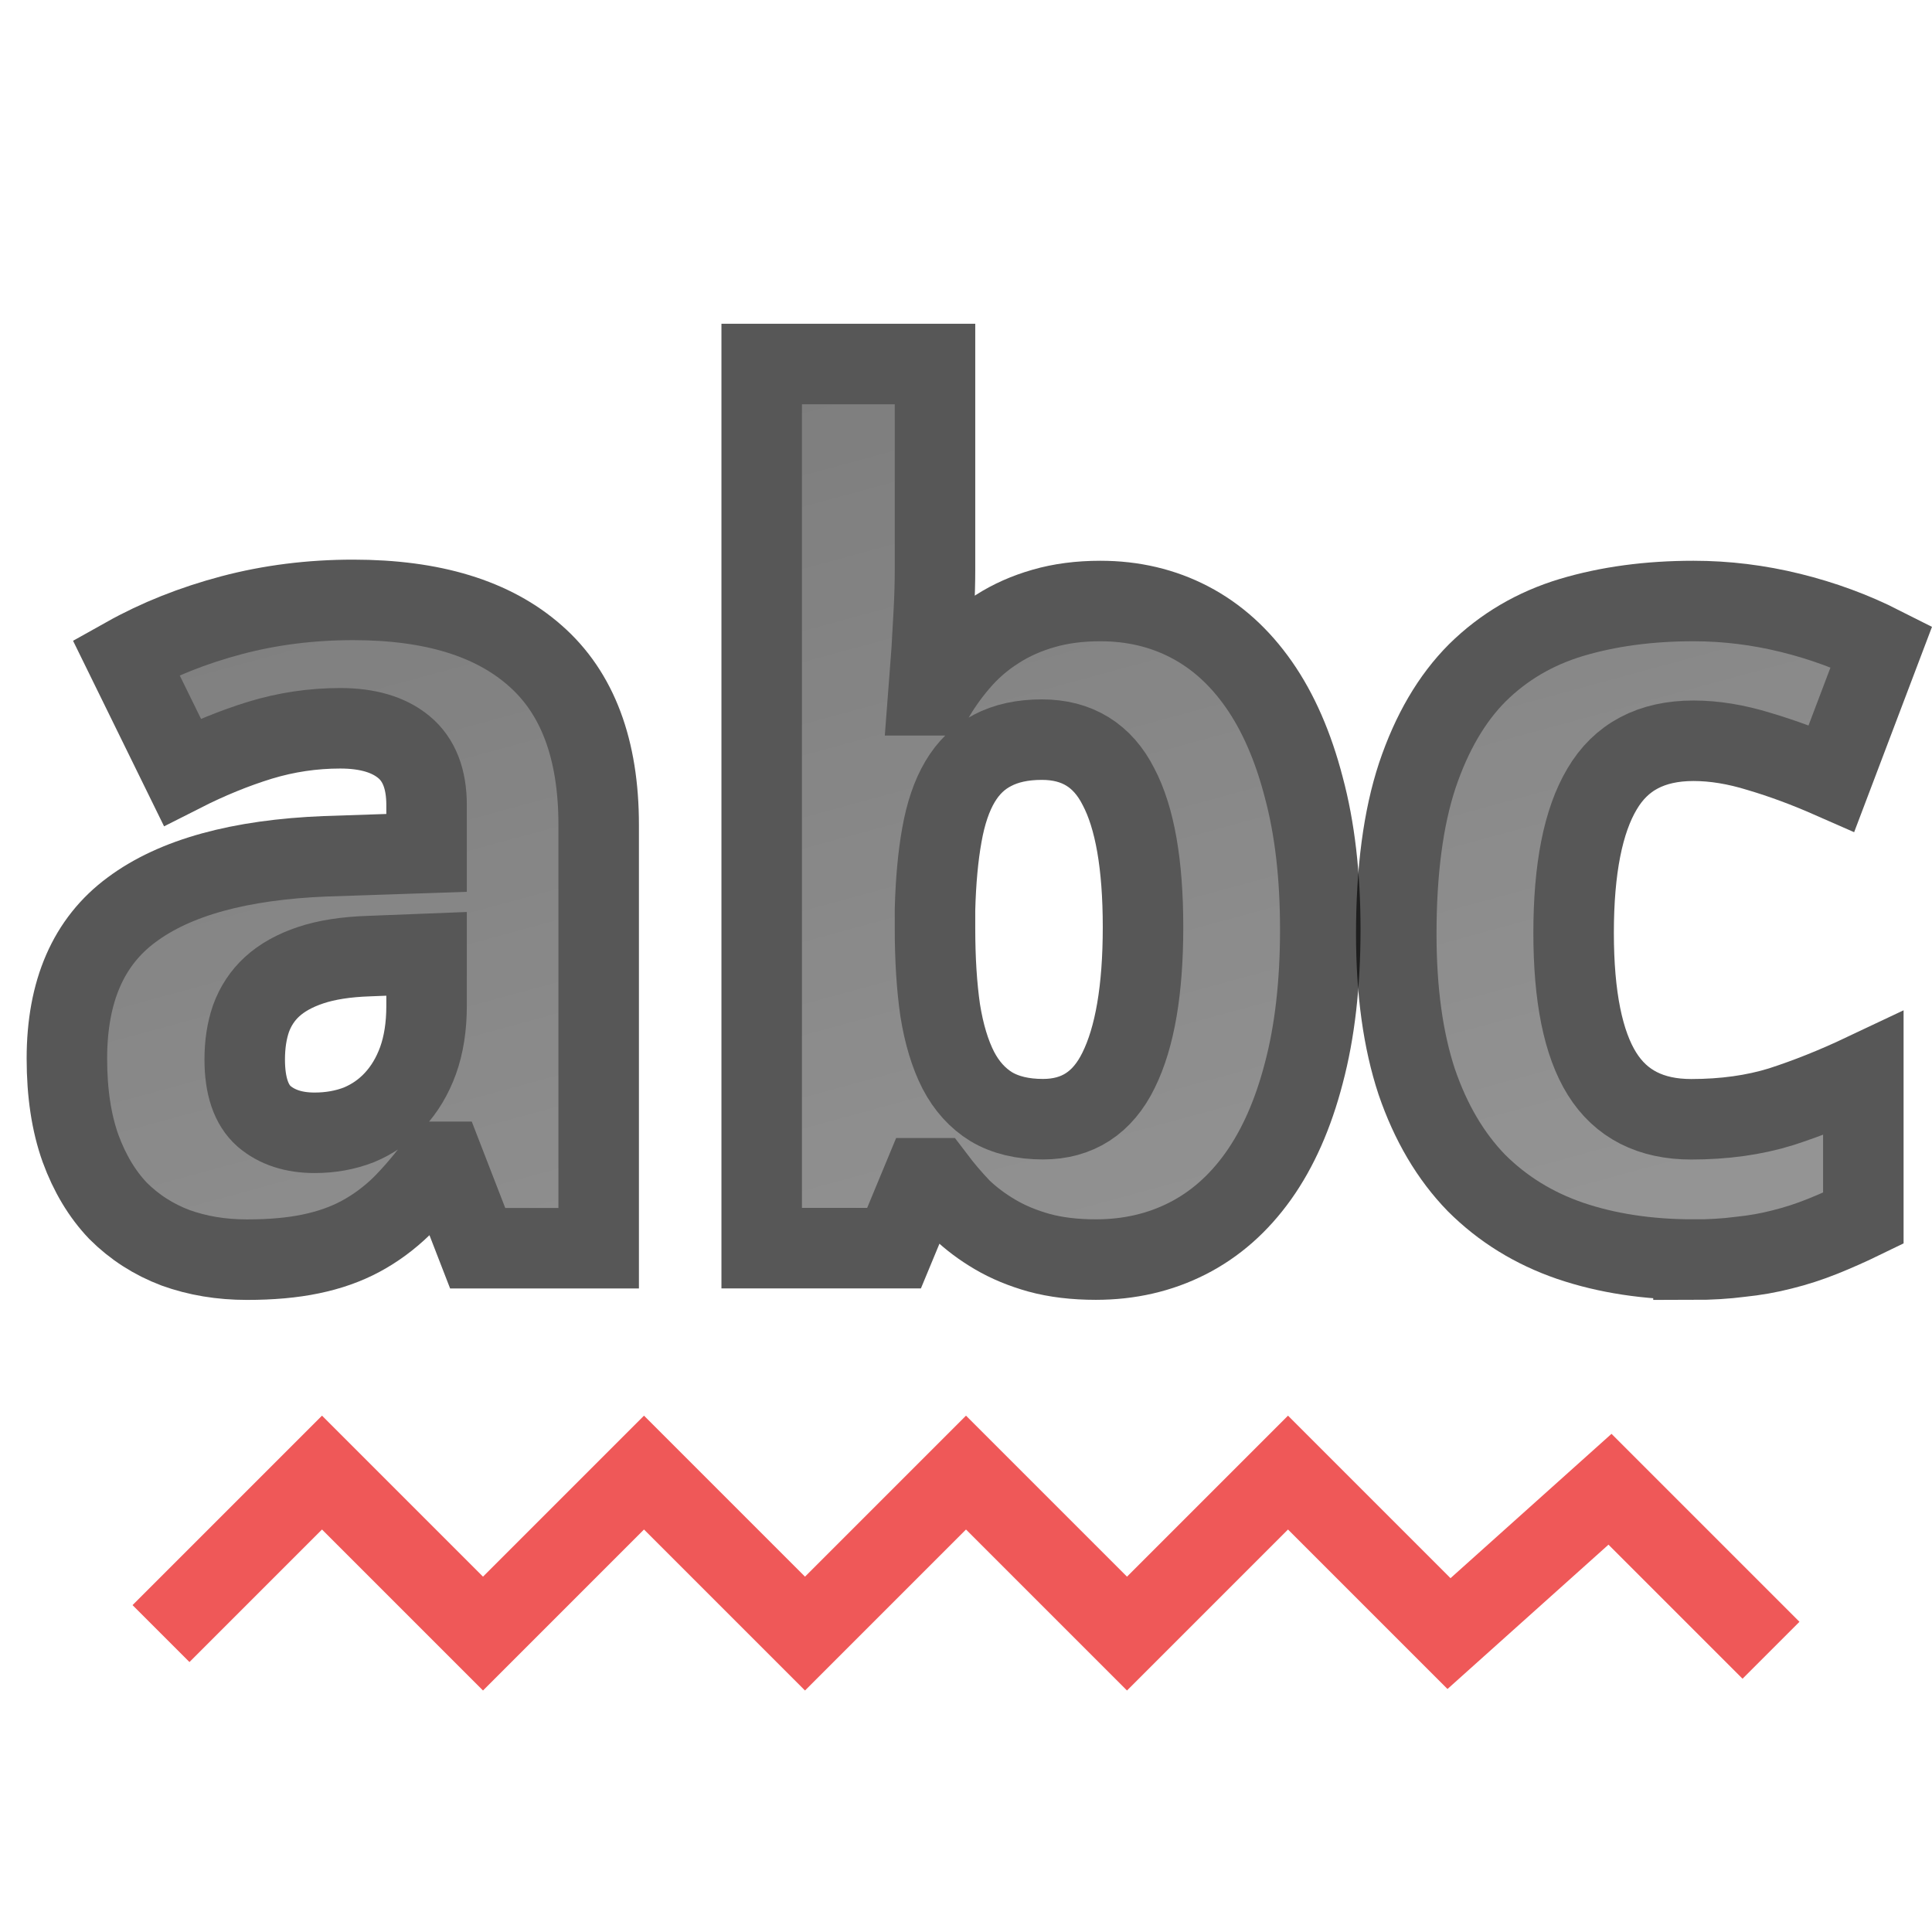
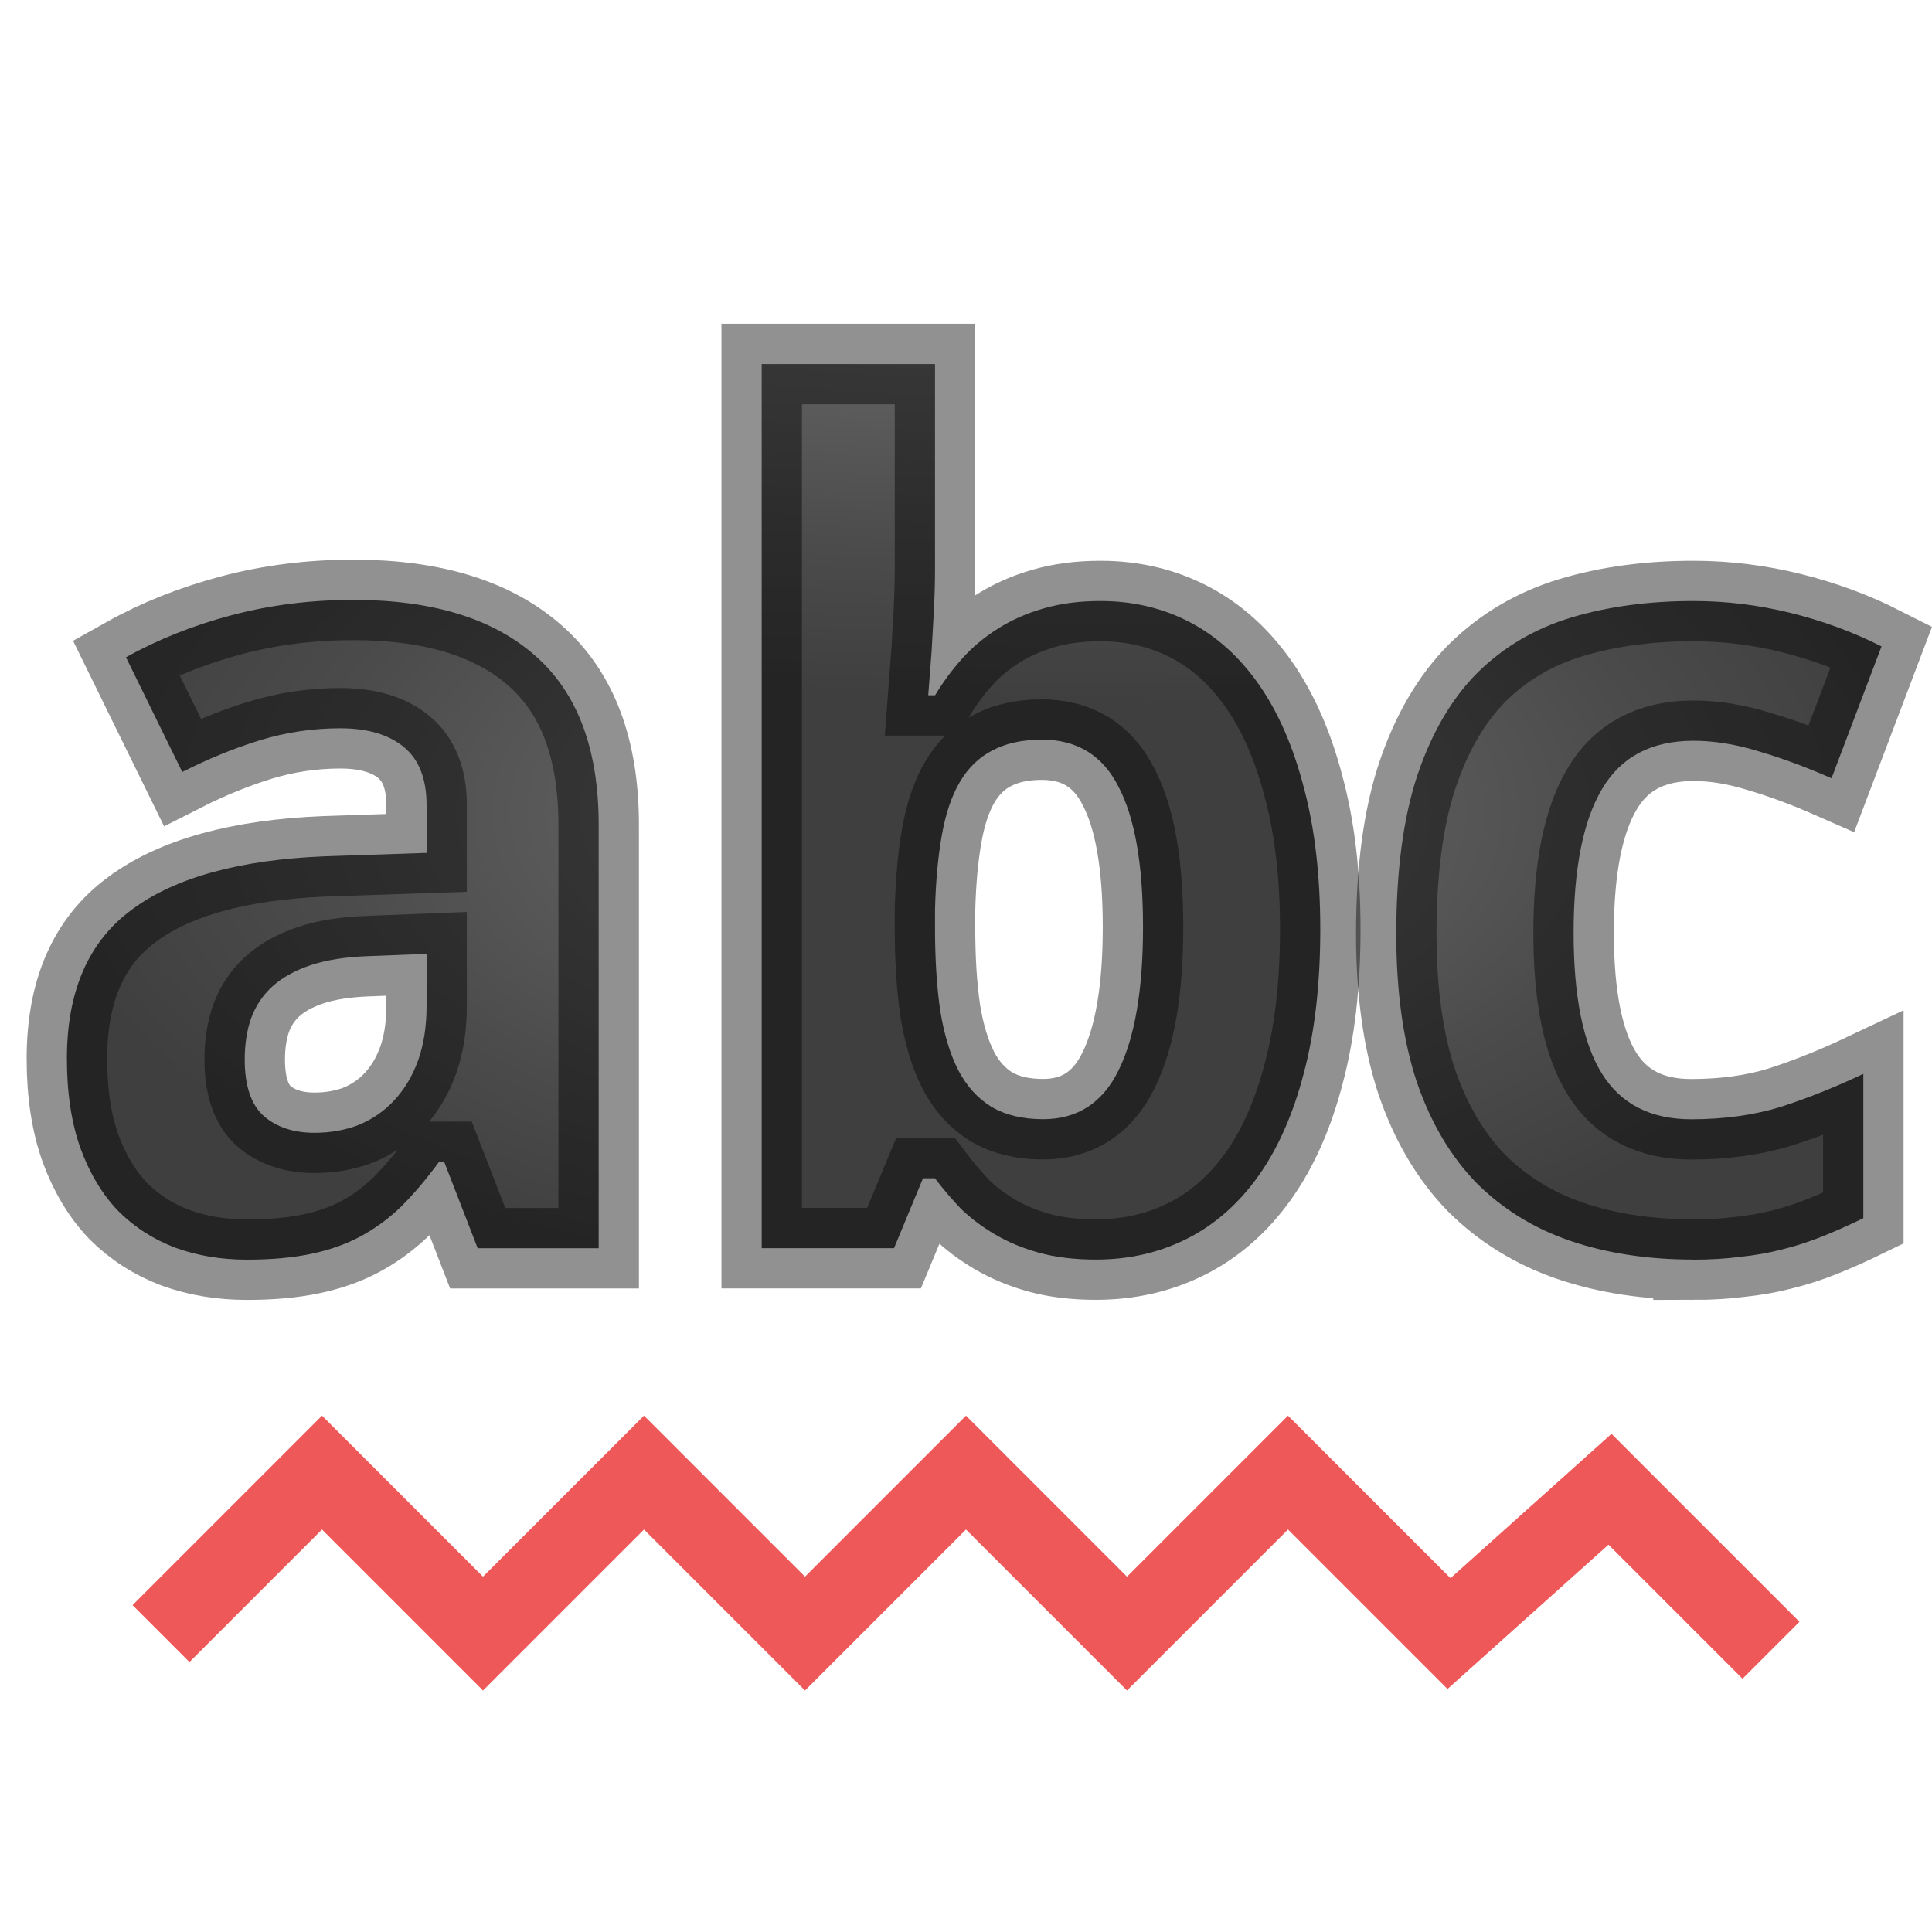
<svg xmlns="http://www.w3.org/2000/svg" xmlns:xlink="http://www.w3.org/1999/xlink" height="24" viewBox="0 0 24 24" width="24" version="1.1" id="svg39">
  <defs id="defs43">
-     <linearGradient xlink:href="#a" id="linearGradient873" gradientUnits="userSpaceOnUse" gradientTransform="matrix(0.9966585,0,0,0.9966585,-0.6554104,-2.290364)" x1="5" y1="-4" x2="11" y2="18" />
-     <linearGradient xlink:href="#a" id="linearGradient875" gradientUnits="userSpaceOnUse" gradientTransform="matrix(0.9966585,0,0,0.9966585,-0.8467042,-2.290364)" x1="5" y1="-4" x2="11" y2="18" />
-     <linearGradient xlink:href="#a" id="linearGradient877" gradientUnits="userSpaceOnUse" gradientTransform="matrix(0.9966585,0,0,0.9966585,-1.335664,-2.290364)" x1="5" y1="-4" x2="11" y2="18" />
+     <linearGradient id="linearGradient2867-449-88-871-390-598-476-591-434-148-57-177-641-289-620-227-114-444-680-744-4-1-5">
+       <stop id="stop5430-5-0-9" style="stop-color:#737373;stop-opacity:1" offset="0" />
+       <stop id="stop5432-2-0-0" style="stop-color:#636363;stop-opacity:1" offset="0.262" />
+       <stop id="stop5434-9-6-8" style="stop-color:#4b4b4b;stop-opacity:1" offset="0.705" />
+       <stop id="stop5436-2-7-0" style="stop-color:#3f3f3f;stop-opacity:1" offset="1" />
+     </linearGradient>
+     <radialGradient xlink:href="#linearGradient2867-449-88-871-390-598-476-591-434-148-57-177-641-289-620-227-114-444-680-744-4-1-5" id="radialGradient886" cx="12.165" cy="8.085" fx="12.165" fy="8.085" r="11.835" gradientTransform="matrix(1,0,0,0.5122369,0,3.94336)" gradientUnits="userSpaceOnUse" />
+     <radialGradient xlink:href="#linearGradient2867-449-88-871-390-598-476-591-434-148-57-177-641-289-620-227-114-444-680-744-4-1-5" id="radialGradient894" gradientUnits="userSpaceOnUse" gradientTransform="matrix(-2.062357,-0.08506548,0.02111014,-0.5118017,35.85041,-1.736447)" cx="11.662" cy="-6.515" fx="11.662" fy="-6.515" r="11.835" />
  </defs>
  <linearGradient id="a" gradientTransform="matrix(.9244476 0 0 .9244476 36.13731 979.5596)" gradientUnits="userSpaceOnUse" x1="-31" x2="-36" y1="12" y2="6">
    <stop offset="0" stop-color="#1f1f1f" id="stop2" />
    <stop offset="1" stop-color="#5c5c5c" id="stop4" />
  </linearGradient>
  <linearGradient id="b" gradientTransform="matrix(0.2817955,0,0,0.2800956,10.76647,1036.762)" gradientUnits="userSpaceOnUse" x1="24.139" x2="24.139" y1="10.631" y2="35.623">
    <stop offset="0" stop-color="#fff" id="stop7" />
    <stop offset="0" stop-color="#fff" stop-opacity=".235" id="stop9" />
    <stop offset="1" stop-color="#fff" stop-opacity=".157" id="stop11" />
    <stop offset="1" stop-color="#fff" stop-opacity=".392" id="stop13" />
  </linearGradient>
  <radialGradient id="c" cx="65.297" cy="48.216" gradientTransform="matrix(0,0.52545,-0.5716256,0,44.76329,1003.623)" gradientUnits="userSpaceOnUse" r="31">
    <stop offset="0" stop-color="#cdf87e" id="stop16" />
    <stop offset=".262" stop-color="#a2e34f" id="stop18" />
    <stop offset=".661" stop-color="#68b723" id="stop20" />
    <stop offset="1" stop-color="#1d7e0d" id="stop22" />
  </radialGradient>
-   <g id="g891" transform="translate(0,2)">
-     <path d="m 5.934,13.506 -0.416,-1.073 h -0.064 q -0.233,0.318 -0.466,0.551 -0.233,0.226 -0.508,0.374 -0.275,0.148 -0.621,0.219 -0.339,0.071 -0.791,0.071 -0.48,0 -0.889,-0.148 -0.409,-0.155 -0.713,-0.459 -0.296,-0.311 -0.466,-0.776 -0.169,-0.473 -0.169,-1.115 0,-1.256 0.805,-1.849 0.805,-0.6 2.407,-0.664 l 1.256,-0.042 V 8 q 0,-0.487 -0.282,-0.72 -0.282,-0.233 -0.791,-0.233 -0.508,0 -0.995,0.148 -0.48,0.148 -0.967,0.395 L 1.565,6.165 Q 2.158,5.833 2.878,5.642 3.597,5.452 4.388,5.452 q 1.475,0 2.259,0.692 Q 7.437,6.835 7.437,8.247 V 13.506 Z M 5.299,9.849 4.586,9.877 q -0.431,0.014 -0.727,0.113 -0.296,0.099 -0.48,0.268 -0.176,0.162 -0.261,0.395 -0.078,0.226 -0.078,0.508 0,0.494 0.24,0.706 0.24,0.205 0.628,0.205 0.296,0 0.551,-0.099 0.254,-0.106 0.438,-0.304 0.191,-0.205 0.296,-0.494 0.106,-0.296 0.106,-0.678 z" style="font-style:normal;font-variant:normal;font-weight:bold;font-stretch:normal;font-size:medium;line-height:1.25;font-family:'Droid Sans';-inkscape-font-specification:'Droid Sans Bold';letter-spacing:0px;word-spacing:0px;opacity:0.66;fill:url(#linearGradient873);fill-opacity:1;stroke:#000000;stroke-width:1;stroke-miterlimit:4;stroke-dasharray:none;stroke-opacity:1" id="path866" />
-     <path d="m 13.669,5.466 q 0.607,0 1.108,0.261 0.501,0.261 0.861,0.776 0.36,0.515 0.558,1.278 0.205,0.762 0.205,1.765 0,1.016 -0.205,1.786 -0.198,0.762 -0.565,1.278 -0.367,0.515 -0.882,0.776 -0.515,0.261 -1.136,0.261 -0.395,0 -0.706,-0.085 -0.304,-0.085 -0.544,-0.226 -0.24,-0.141 -0.424,-0.318 -0.176,-0.184 -0.325,-0.381 h -0.148 l -0.36,0.868 H 9.462 V 2.522 h 2.153 v 2.555 q 0,0.233 -0.014,0.508 -0.014,0.268 -0.028,0.501 -0.021,0.275 -0.042,0.551 h 0.085 Q 11.764,6.391 11.954,6.179 12.145,5.967 12.392,5.812 12.646,5.649 12.964,5.558 13.281,5.466 13.669,5.466 Z m -0.727,1.722 q -0.36,0 -0.614,0.134 -0.247,0.127 -0.402,0.388 -0.155,0.261 -0.226,0.664 -0.071,0.395 -0.085,0.925 v 0.233 q 0,0.572 0.064,1.016 0.071,0.445 0.226,0.748 0.155,0.296 0.409,0.452 0.261,0.155 0.642,0.155 0.642,0 0.939,-0.607 0.304,-0.614 0.304,-1.779 0,-1.165 -0.304,-1.743 -0.296,-0.586 -0.953,-0.586 z" style="font-style:normal;font-variant:normal;font-weight:bold;font-stretch:normal;font-size:medium;line-height:1.25;font-family:'Droid Sans';-inkscape-font-specification:'Droid Sans Bold';letter-spacing:0px;word-spacing:0px;opacity:0.66;fill:url(#linearGradient875);fill-opacity:1;stroke:#000000;stroke-width:1;stroke-miterlimit:4;stroke-dasharray:none;stroke-opacity:1" id="path868" />
-     <path d="m 21.037,13.647 q -0.847,0 -1.532,-0.233 -0.678,-0.233 -1.165,-0.72 -0.48,-0.494 -0.741,-1.256 -0.254,-0.769 -0.254,-1.835 0,-1.179 0.261,-1.969 0.268,-0.798 0.748,-1.278 0.487,-0.48 1.165,-0.685 0.685,-0.205 1.518,-0.205 0.607,0 1.207,0.148 0.6,0.148 1.129,0.416 L 22.752,7.668 Q 22.286,7.463 21.856,7.336 21.425,7.202 21.037,7.202 q -0.784,0 -1.136,0.6 -0.353,0.593 -0.353,1.786 0,1.186 0.353,1.751 0.353,0.565 1.108,0.565 0.614,0 1.115,-0.155 0.501,-0.162 1.023,-0.409 v 1.793 q -0.261,0.127 -0.508,0.226 -0.247,0.099 -0.501,0.162 -0.247,0.064 -0.522,0.092 -0.268,0.035 -0.579,0.035 z" style="font-style:normal;font-variant:normal;font-weight:bold;font-stretch:normal;font-size:medium;line-height:1.25;font-family:'Droid Sans';-inkscape-font-specification:'Droid Sans Bold';letter-spacing:0px;word-spacing:0px;opacity:0.66;fill:url(#linearGradient877);fill-opacity:1;stroke:#000000;stroke-width:1;stroke-miterlimit:4;stroke-dasharray:none;stroke-opacity:1" id="path870" />
+   <g id="g891" transform="translate(0,2)" style="fill:url(#radialGradient886);fill-opacity:1.0">
+     <path d="m 5.934,13.506 -0.416,-1.073 h -0.064 q -0.233,0.318 -0.466,0.551 -0.233,0.226 -0.508,0.374 -0.275,0.148 -0.621,0.219 -0.339,0.071 -0.791,0.071 -0.48,0 -0.889,-0.148 -0.409,-0.155 -0.713,-0.459 -0.296,-0.311 -0.466,-0.776 -0.169,-0.473 -0.169,-1.115 0,-1.256 0.805,-1.849 0.805,-0.6 2.407,-0.664 l 1.256,-0.042 V 8 q 0,-0.487 -0.282,-0.72 -0.282,-0.233 -0.791,-0.233 -0.508,0 -0.995,0.148 -0.48,0.148 -0.967,0.395 L 1.565,6.165 Q 2.158,5.833 2.878,5.642 3.597,5.452 4.388,5.452 q 1.475,0 2.259,0.692 Q 7.437,6.835 7.437,8.247 V 13.506 Z M 5.299,9.849 4.586,9.877 q -0.431,0.014 -0.727,0.113 -0.296,0.099 -0.48,0.268 -0.176,0.162 -0.261,0.395 -0.078,0.226 -0.078,0.508 0,0.494 0.24,0.706 0.24,0.205 0.628,0.205 0.296,0 0.551,-0.099 0.254,-0.106 0.438,-0.304 0.191,-0.205 0.296,-0.494 0.106,-0.296 0.106,-0.678 z" style="font-style:normal;font-variant:normal;font-weight:bold;font-stretch:normal;font-size:medium;line-height:1.25;font-family:'Droid Sans';-inkscape-font-specification:'Droid Sans Bold';letter-spacing:0px;word-spacing:0px;opacity:1;fill:url(#radialGradient886);fill-opacity:1;stroke:#000000;stroke-width:1;stroke-miterlimit:4;stroke-dasharray:none;stroke-opacity:0.431" id="path866" />
+     <path d="m 13.669,5.466 q 0.607,0 1.108,0.261 0.501,0.261 0.861,0.776 0.36,0.515 0.558,1.278 0.205,0.762 0.205,1.765 0,1.016 -0.205,1.786 -0.198,0.762 -0.565,1.278 -0.367,0.515 -0.882,0.776 -0.515,0.261 -1.136,0.261 -0.395,0 -0.706,-0.085 -0.304,-0.085 -0.544,-0.226 -0.24,-0.141 -0.424,-0.318 -0.176,-0.184 -0.325,-0.381 h -0.148 l -0.36,0.868 H 9.462 V 2.522 h 2.153 v 2.555 q 0,0.233 -0.014,0.508 -0.014,0.268 -0.028,0.501 -0.021,0.275 -0.042,0.551 h 0.085 Q 11.764,6.391 11.954,6.179 12.145,5.967 12.392,5.812 12.646,5.649 12.964,5.558 13.281,5.466 13.669,5.466 Z m -0.727,1.722 q -0.36,0 -0.614,0.134 -0.247,0.127 -0.402,0.388 -0.155,0.261 -0.226,0.664 -0.071,0.395 -0.085,0.925 v 0.233 q 0,0.572 0.064,1.016 0.071,0.445 0.226,0.748 0.155,0.296 0.409,0.452 0.261,0.155 0.642,0.155 0.642,0 0.939,-0.607 0.304,-0.614 0.304,-1.779 0,-1.165 -0.304,-1.743 -0.296,-0.586 -0.953,-0.586 z" style="font-style:normal;font-variant:normal;font-weight:bold;font-stretch:normal;font-size:medium;line-height:1.25;font-family:'Droid Sans';-inkscape-font-specification:'Droid Sans Bold';letter-spacing:0px;word-spacing:0px;opacity:1;fill:url(#radialGradient894);fill-opacity:1;stroke:#000000;stroke-width:1;stroke-miterlimit:4;stroke-dasharray:none;stroke-opacity:0.431" id="path868" />
+     <path d="m 21.037,13.647 q -0.847,0 -1.532,-0.233 -0.678,-0.233 -1.165,-0.72 -0.48,-0.494 -0.741,-1.256 -0.254,-0.769 -0.254,-1.835 0,-1.179 0.261,-1.969 0.268,-0.798 0.748,-1.278 0.487,-0.48 1.165,-0.685 0.685,-0.205 1.518,-0.205 0.607,0 1.207,0.148 0.6,0.148 1.129,0.416 L 22.752,7.668 Q 22.286,7.463 21.856,7.336 21.425,7.202 21.037,7.202 q -0.784,0 -1.136,0.6 -0.353,0.593 -0.353,1.786 0,1.186 0.353,1.751 0.353,0.565 1.108,0.565 0.614,0 1.115,-0.155 0.501,-0.162 1.023,-0.409 v 1.793 q -0.261,0.127 -0.508,0.226 -0.247,0.099 -0.501,0.162 -0.247,0.064 -0.522,0.092 -0.268,0.035 -0.579,0.035 z" style="font-style:normal;font-variant:normal;font-weight:bold;font-stretch:normal;font-size:medium;line-height:1.25;font-family:'Droid Sans';-inkscape-font-specification:'Droid Sans Bold';letter-spacing:0px;word-spacing:0px;opacity:1;fill:url(#radialGradient886);fill-opacity:1;stroke:#000000;stroke-width:1;stroke-miterlimit:4;stroke-dasharray:none;stroke-opacity:0.431" id="path870" />
  </g>
  <path style="fill:none;stroke:#ef5858" d="m 2,20.293 2,-2 2,2 2,-2 2,2 2,-2 2,2 2,-2 2,2 2,-1.793 2,2" id="path7" />
</svg>
